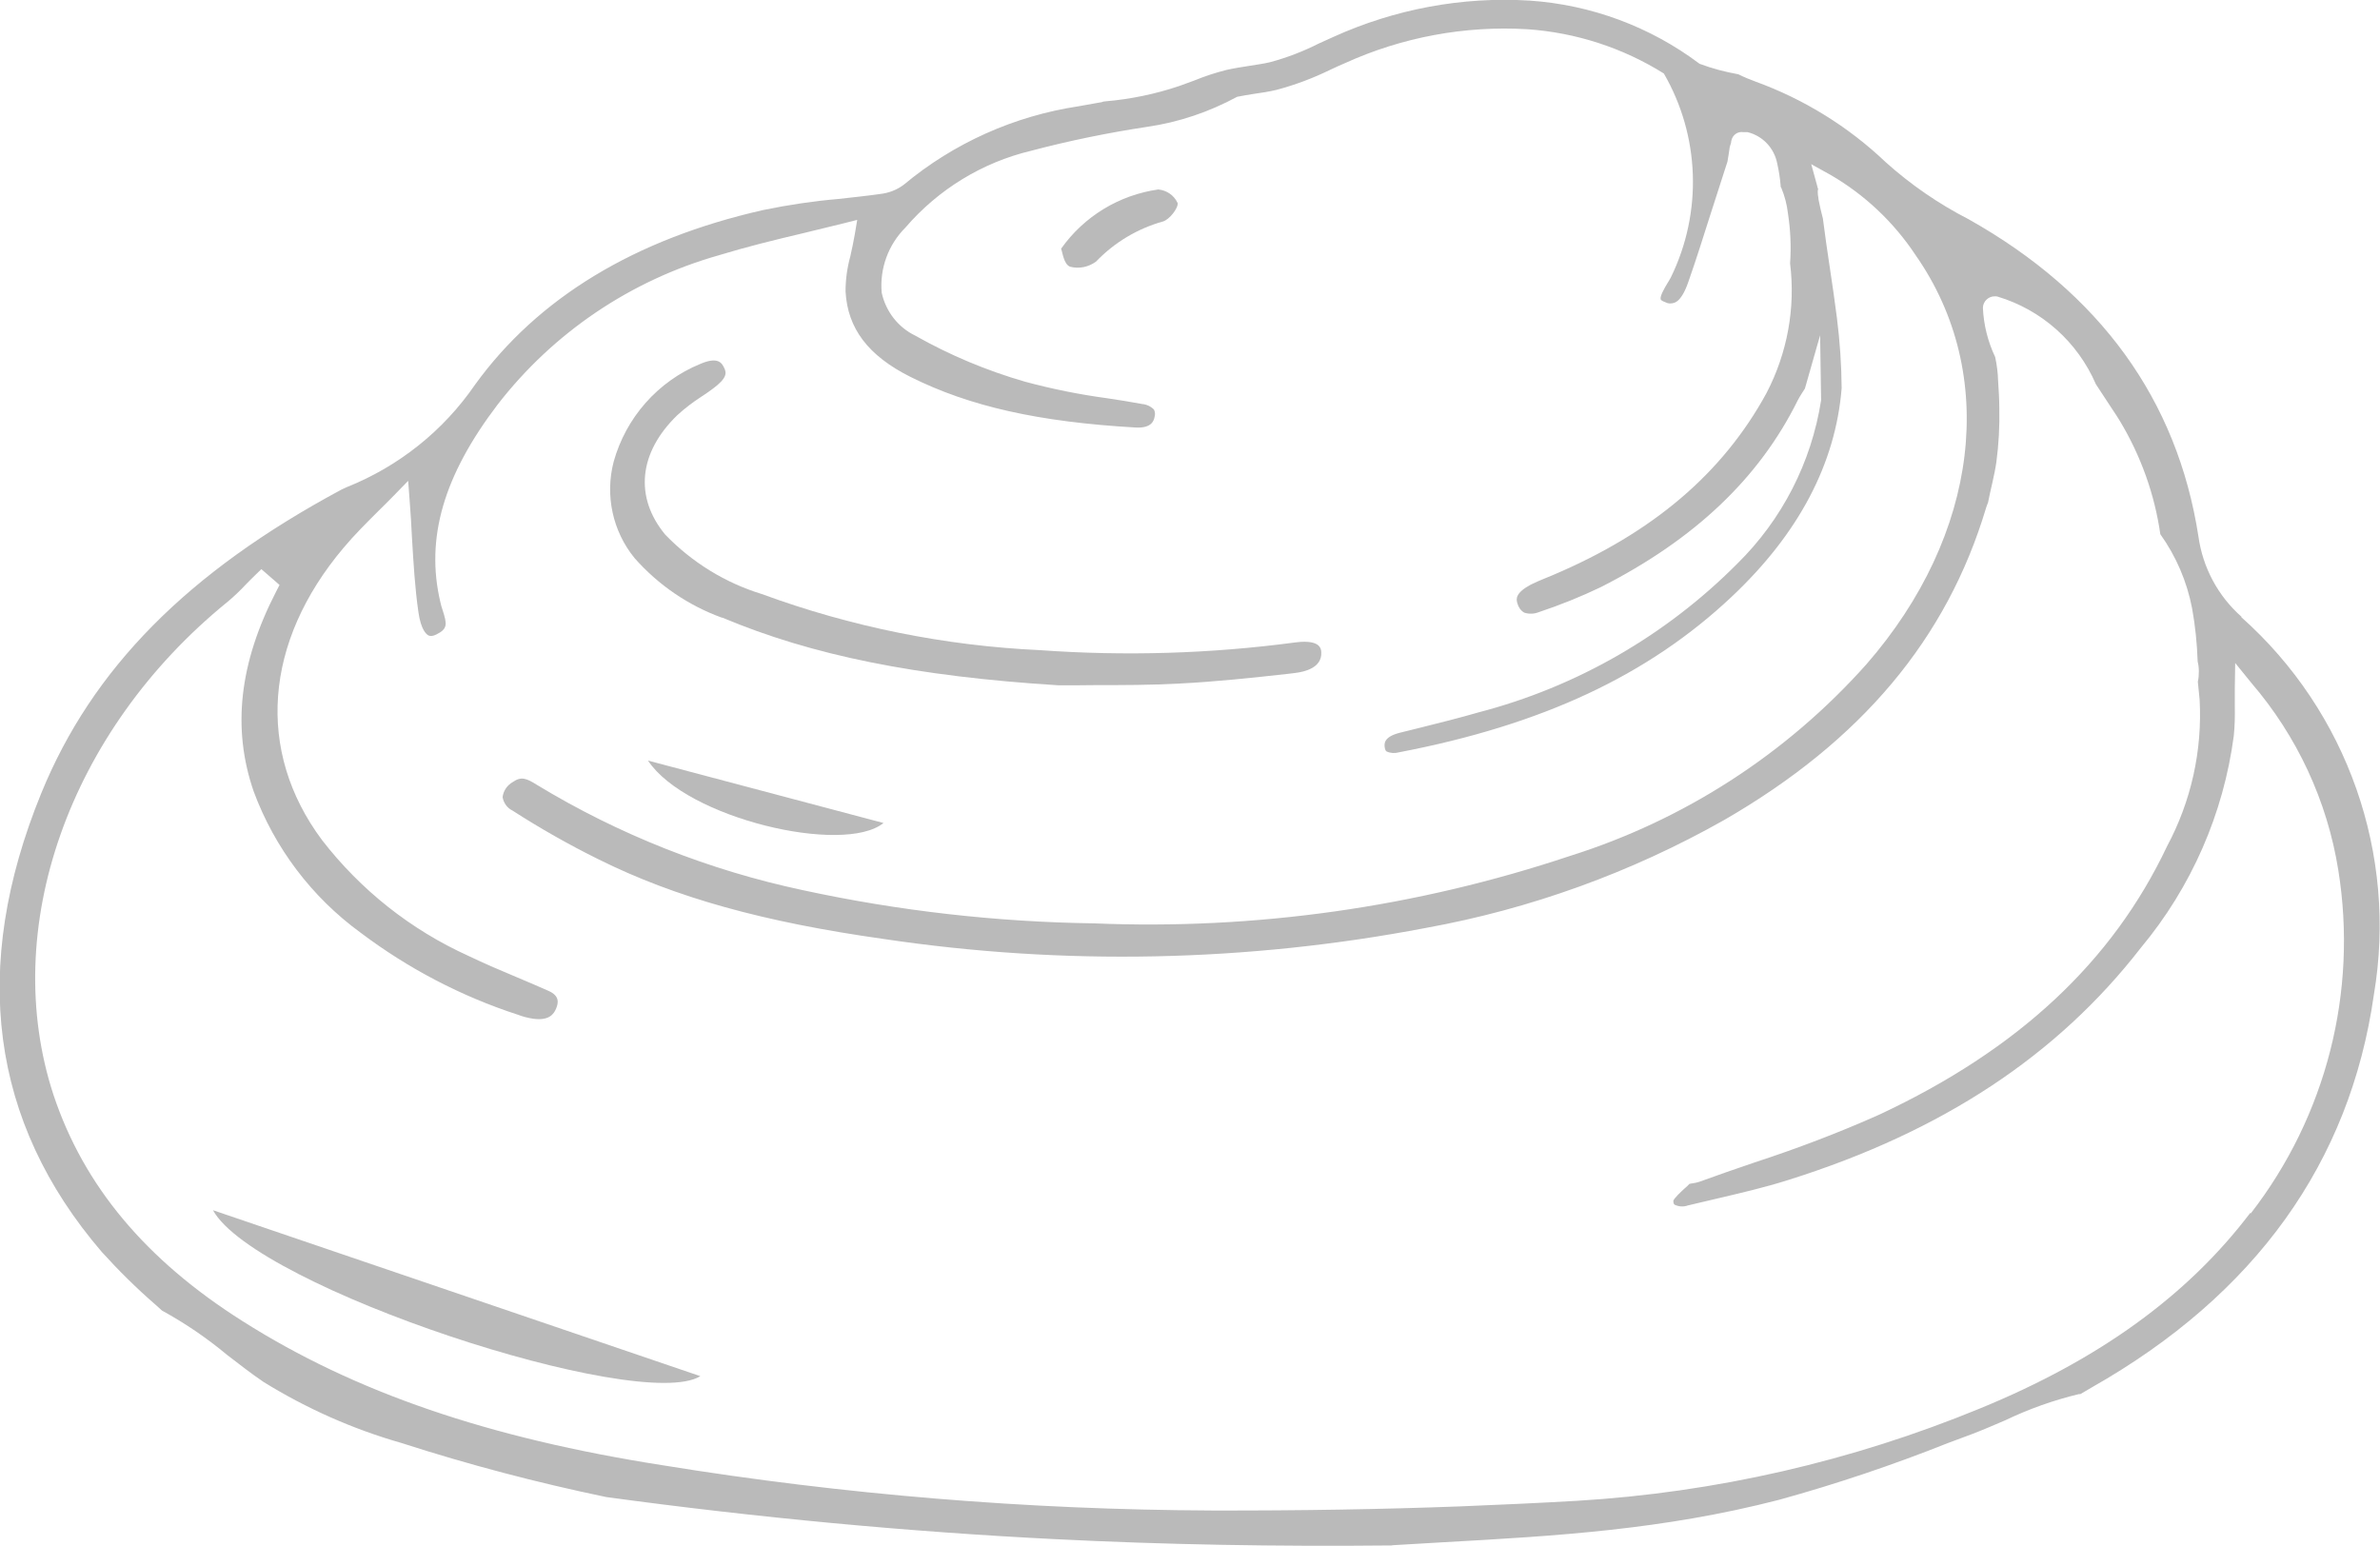
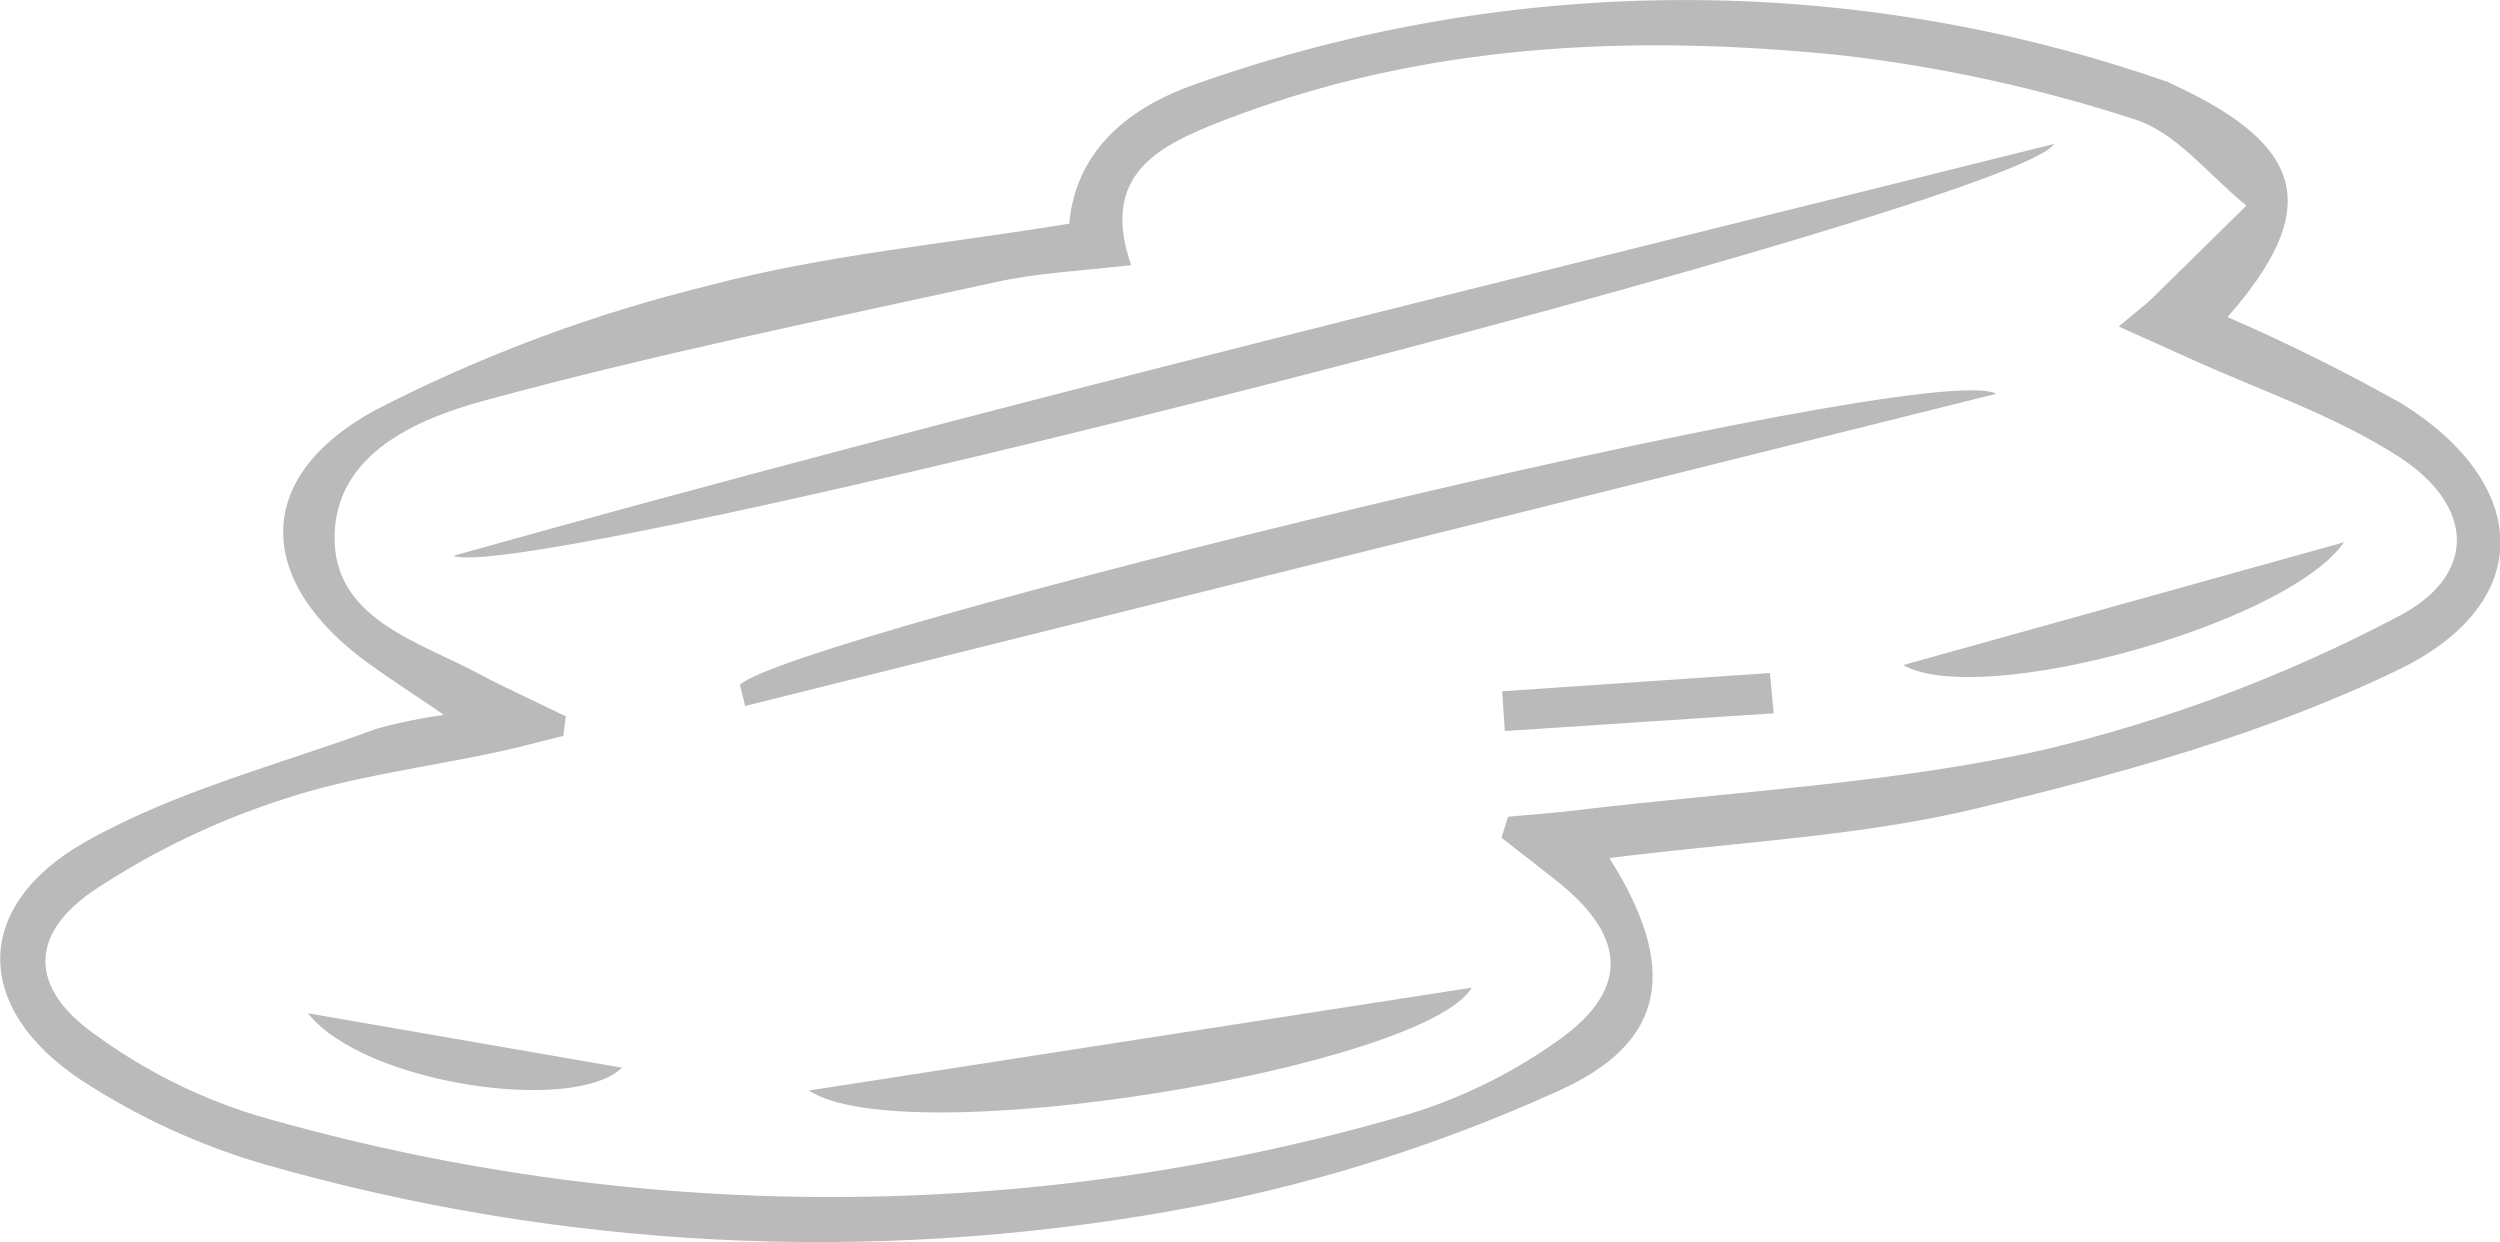
- <svg xmlns="http://www.w3.org/2000/svg" id="Layer_1" data-name="Layer 1" viewBox="0 0 120.47 78.24">
+ <svg xmlns="http://www.w3.org/2000/svg" id="Layer_1" data-name="Layer 1" viewBox="0 0 132.69 65.91">
  <defs>
    <style>
      .cls-1 {
        fill: #bababa;
        stroke-width: 0px;
      }
    </style>
  </defs>
-   <path id="Path_7329" data-name="Path 7329" class="cls-1" d="m35.45,69.66l-24.67-8.4c2.16,3.92,21.6,10.29,24.67,8.4" />
-   <path id="Path_7330" data-name="Path 7330" class="cls-1" d="m44.72,41.66l-11.92-3.16c1.94,2.93,9.91,4.79,11.92,3.16" />
-   <path id="Path_7331" data-name="Path 7331" class="cls-1" d="m59.6,10.26c-.18-.38-.55-.63-.97-.67-1.98.28-3.76,1.36-4.92,3,.08.2.13.77.45.91.46.12.94.02,1.32-.26.93-.97,2.1-1.67,3.39-2.03.33-.1.78-.68.74-.94" />
-   <path id="Path_7332" data-name="Path 7332" class="cls-1" d="m113.46,31.22c-1.19-1.05-1.96-2.49-2.18-4.06-1.07-6.93-4.99-12.33-11.63-16.06-1.52-.78-2.93-1.75-4.2-2.89-1.89-1.8-4.14-3.19-6.59-4.08-.3-.11-.59-.23-.87-.37-.67-.12-1.32-.29-1.96-.53-2.5-1.88-5.49-2.99-8.61-3.2-3.41-.21-6.82.43-9.93,1.84-.25.11-.49.22-.73.33-.79.4-1.62.72-2.48.95-.33.08-.66.12-1.02.18-.38.06-.78.12-1.18.21-.56.14-1.1.32-1.64.54-.24.09-.49.18-.74.27-1.21.41-2.47.67-3.75.78-.07,0-.14.02-.21.05h-.03l-1.12.2c-3.25.49-6.31,1.86-8.83,3.96-.35.27-.77.43-1.21.48-.7.1-1.4.17-2.1.25-1.28.11-2.55.3-3.81.56-6.51,1.47-11.42,4.45-14.6,8.85-1.6,2.33-3.86,4.13-6.49,5.18-.09.04-.18.08-.26.12-7.79,4.18-12.62,9.06-15.2,15.37-3.61,8.83-2.58,16.65,3.06,23.22.86.95,1.77,1.85,2.74,2.69l.31.28c1.17.64,2.27,1.39,3.29,2.24.6.46,1.21.94,1.86,1.38,2.17,1.34,4.51,2.38,6.96,3.08,3.41,1.1,6.87,2.01,10.38,2.74,7.63,1.04,15.29,1.76,22.71,2.13,5.52.28,11.25.38,17.02.32.07-.01.14-.02.21-.02l2.38-.14c5.74-.32,11.15-.63,17.04-2.15,2.9-.8,5.75-1.76,8.54-2.87l1.18-.44c.58-.22,1.16-.47,1.74-.72,1.19-.57,2.43-1.01,3.71-1.32h.08s.58-.34.58-.34c8.27-4.69,13.07-11.38,14.28-19.88,1.2-7.1-1.33-14.32-6.71-19.11m.45,30.16c-3.18,4.19-7.66,7.43-13.69,9.9-6.49,2.67-13.38,4.25-20.39,4.67-1.91.11-3.86.2-5.86.28-3.98.15-8.15.22-12.64.21-9.31-.04-18.6-.8-27.78-2.29-8.82-1.38-15.58-3.69-21.27-7.3-4.9-3.1-8.03-6.85-9.56-11.44C-.05,47.03,3.47,37.01,11.5,30.48c.34-.28.66-.59.96-.91.15-.16.31-.31.46-.46l.31-.3.92.8-.17.33c-1.87,3.62-2.24,6.93-1.14,10.12,1.06,2.86,2.94,5.35,5.41,7.15,2.4,1.81,5.09,3.22,7.95,4.15.26.1.53.17.81.21.78.1,1.02-.23,1.14-.52s.18-.64-.38-.89c-.54-.24-1.1-.48-1.65-.71-.79-.33-1.61-.68-2.4-1.06-2.92-1.32-5.47-3.34-7.43-5.88-3.34-4.49-2.93-10.01,1.1-14.78.56-.67,1.18-1.28,1.77-1.87.26-.26.52-.51.76-.76l.74-.76.08,1.06c.05.6.08,1.19.11,1.77.08,1.33.15,2.58.33,3.82.13.91.41,1.12.5,1.17.04.02.15.08.4-.04.59-.29.55-.52.33-1.22-.05-.14-.09-.28-.12-.42-.76-3.23.16-6.4,2.89-9.99,2.83-3.66,6.76-6.31,11.21-7.57,1.41-.43,2.8-.77,4.28-1.12.66-.16,1.33-.32,2.01-.49l.71-.18-.12.72c-.07.4-.15.78-.23,1.13-.16.58-.24,1.17-.24,1.77.1,1.88,1.15,3.26,3.29,4.33,2.98,1.49,6.49,2.28,11.39,2.56.83.05.93-.37.96-.53.04-.13.03-.26-.03-.38-.16-.16-.37-.26-.6-.28-.58-.11-1.17-.2-1.76-.29-1.41-.19-2.8-.47-4.17-.84-1.94-.56-3.8-1.34-5.55-2.33-.87-.42-1.49-1.22-1.7-2.17-.11-1.22.33-2.43,1.2-3.3,1.66-1.93,3.89-3.3,6.37-3.89,1.93-.51,3.89-.91,5.87-1.21,1.59-.23,3.13-.75,4.55-1.52.28-.06.56-.1.86-.15.37-.05.75-.11,1.13-.2.95-.25,1.87-.6,2.75-1.03.24-.11.47-.22.71-.32,2.9-1.32,6.08-1.91,9.25-1.72,2.45.17,4.82.94,6.9,2.24,1.83,3.16,1.96,7.03.36,10.31-.05.1-.12.21-.18.31-.14.23-.39.66-.34.81,0,.03.07.09.24.15.15.08.33.08.49.01.37-.17.6-.84.68-1.07.4-1.14.76-2.29,1.11-3.39l.86-2.67c.04-.26.09-.51.12-.77,0,.02,0,.05,0,.07,0-.08.03-.16.06-.24,0-.04.01-.09.02-.13.06-.28.32-.47.61-.42.07,0,.14,0,.21,0,.77.19,1.35.81,1.5,1.59.08.36.14.73.17,1.09,0,.03,0,.07.01.1.01.02.02.03.03.05.17.41.28.84.33,1.27.13.84.17,1.69.11,2.54.28,2.26-.14,4.54-1.19,6.56-2.21,4.06-5.76,7.08-10.84,9.23l-.34.14c-.25.1-.5.21-.75.33-.78.42-.76.72-.68.96.05.19.17.36.34.46.24.08.5.07.73-.02,1.08-.36,2.13-.78,3.15-1.27,4.76-2.42,8.02-5.52,9.97-9.46.07-.15.36-.59.36-.59l.77-2.7.05,3.29c-.49,3.15-1.98,6.05-4.25,8.28-3.61,3.63-8.13,6.23-13.09,7.52-.96.28-1.94.52-2.89.76l-1.09.27c-.83.21-.79.56-.77.73s.08.21.1.22c.2.09.42.1.63.04,7.25-1.39,12.6-3.89,16.83-7.87,3.39-3.19,5.26-6.73,5.57-10.56-.01-1.19-.09-2.38-.24-3.56-.21-1.68-.5-3.35-.71-5.03-.08-.3-.15-.6-.21-.91-.01-.05-.02-.1-.02-.15-.02-.09-.03-.19-.03-.28,0-.05,0-.1.02-.15-.02-.05-.04-.11-.05-.17l-.3-1.09.99.55c1.72,1,3.19,2.39,4.29,4.05,4.21,6.02,3.23,14.16-2.49,20.72-4.04,4.53-9.22,7.88-15.01,9.7-7.75,2.59-15.91,3.75-24.08,3.41-4.96-.07-9.89-.63-14.74-1.68-4.75-1.01-9.31-2.81-13.46-5.33-.54-.34-.8-.44-1.23-.14-.28.16-.47.44-.51.76.05.29.23.55.5.68,1.4.9,2.86,1.73,4.36,2.47,3.88,1.93,8.33,3.17,14.43,4.03,9.12,1.36,18.4,1.17,27.45-.56,5.3-.96,10.4-2.81,15.09-5.46,6.95-4.01,11.28-9.18,13.26-15.8.03-.09.06-.18.1-.27.13-.68.32-1.35.42-2.04.12-.9.17-1.81.15-2.72,0-.46-.03-.92-.06-1.38-.01-.41-.06-.82-.15-1.23-.37-.78-.58-1.62-.62-2.48,0-.33.28-.6.61-.59.04,0,.08,0,.12.01,2.24.67,4.06,2.29,4.99,4.44l.82,1.25c.14.2.27.41.4.62,1.05,1.75,1.75,3.69,2.04,5.72.8,1.12,1.35,2.4,1.61,3.76.16.89.25,1.78.28,2.68.04.16.06.33.06.5,0,.18-.01.35-.05.52v.02l.09.9c.14,2.58-.43,5.14-1.65,7.42-2.77,5.85-7.53,10.29-14.56,13.58-2.06.92-4.17,1.72-6.31,2.42-.94.32-1.87.64-2.8.98-.11.04-.23.06-.35.08-.05,0-.11.02-.16.03-.07.08-.14.15-.22.21-.19.18-.56.51-.59.65,0,.13.04.17.06.19.21.1.45.12.67.04.47-.11.93-.22,1.4-.33,1.23-.29,2.5-.58,3.72-.97,7.75-2.44,13.58-6.28,17.82-11.75,2.55-3.06,4.18-6.78,4.7-10.73.05-.5.06-1,.05-1.5v-.88l.02-1.3.82,1.01c2.31,2.69,3.84,5.97,4.4,9.48.99,6.15-.61,12.44-4.43,17.37" />
-   <path id="Path_7333" data-name="Path 7333" class="cls-1" d="m36.55,31.26c4.57,1.92,9.82,2.98,17.04,3.43.62,0,1.23,0,1.85-.01,1.4,0,2.83,0,4.26-.08,1.82-.09,3.69-.29,5.49-.49l.33-.04c.53-.06,1.4-.27,1.36-1.05,0-.14-.05-.27-.16-.36-.12-.1-.42-.24-1.16-.14-4.28.57-8.61.7-12.92.39-4.81-.22-9.56-1.18-14.08-2.84-1.86-.57-3.54-1.61-4.89-3.01-1.57-1.9-1.34-4.16.62-6.05.37-.34.78-.65,1.21-.93.19-.12.37-.25.55-.38.78-.57.73-.83.6-1.09-.11-.22-.29-.58-1.2-.19-2.15.88-3.77,2.72-4.39,4.96-.44,1.7-.05,3.51,1.06,4.87,1.2,1.36,2.72,2.4,4.43,3.02" />
+   <path id="Path_7334" data-name="Path 7334" class="cls-1" d="m85.42,45.54c3.62,5.74,3.14,9.76-2.75,12.38-6.59,2.99-13.53,5.13-20.66,6.38-15.94,2.81-32.3,1.97-47.86-2.47-3.49-1-6.8-2.52-9.84-4.5-5.73-3.81-5.8-9.23.21-12.64,4.77-2.71,10.29-4.1,15.49-6.02,1.17-.32,2.35-.56,3.55-.73-1.67-1.14-2.82-1.88-3.92-2.67-6.09-4.36-6.3-9.93.29-13.51,5.63-2.9,11.59-5.12,17.75-6.62,6.12-1.62,12.51-2.19,19.07-3.27.36-3.94,3.22-6.2,6.75-7.42,16.68-5.9,34.87-5.93,51.58-.09.12.05.24.11.35.17,7,3.26,7.78,6.61,2.8,12.3,3.16,1.37,6.25,2.91,9.26,4.6,6.85,4.28,7.12,10.56-.14,14.09-7.02,3.41-14.77,5.54-22.4,7.38-6.26,1.51-12.82,1.79-19.51,2.64m-5.75-1.06l.35-1.13c1.23-.12,2.46-.2,3.68-.35,8.25-.99,16.62-1.4,24.7-3.19,6.53-1.55,12.84-3.92,18.79-7.05,4.31-2.19,4.18-5.91.06-8.55-3.45-2.21-7.46-3.54-11.22-5.26-1.04-.48-2.1-.94-3.6-1.62,1.01-.85,1.41-1.14,1.77-1.49,1.68-1.64,3.34-3.29,5.01-4.93-1.96-1.57-3.69-3.87-5.92-4.57-5.05-1.65-10.25-2.79-15.53-3.4-11.2-1.15-22.35-.65-33.01,3.52-3.19,1.25-6.43,2.78-4.73,7.61-2.59.31-4.93.4-7.17.9-9.1,1.99-18.25,3.86-27.23,6.31-3.5.96-7.79,2.79-7.88,7.13-.1,4.42,4.4,5.61,7.67,7.36,1.51.8,3.07,1.5,4.6,2.25-.04.35-.09.7-.13,1.04-1.16.28-2.31.6-3.48.85-3.8.82-7.72,1.29-11.38,2.51-3.57,1.15-6.97,2.78-10.09,4.86-3.42,2.34-3.36,5.16.03,7.58,2.61,1.92,5.53,3.39,8.62,4.34,19.97,5.79,41.17,5.78,61.12-.05,2.73-.83,5.32-2.08,7.67-3.71,4.11-2.76,4.07-5.64.23-8.69-.97-.77-1.95-1.52-2.92-2.28" />
+   <path id="Path_7335" data-name="Path 7335" class="cls-1" d="m24.06,29.5c27.91-7.83,56.07-14.65,84.96-21.86-1.93,3.29-81.05,23.44-84.96,21.86" />
+   <path id="Path_7336" data-name="Path 7336" class="cls-1" d="m105.95,20.9l-66.4,16.57c-.09-.37-.18-.75-.28-1.12,2.5-2.52,63.05-17.45,66.68-15.45" />
+   <path id="Path_7337" data-name="Path 7337" class="cls-1" d="m42.93,57.88l35.19-5.46c-2.53,4.23-30.09,8.83-35.19,5.46" />
+   <path id="Path_7338" data-name="Path 7338" class="cls-1" d="m101.01,35.3l23.4-6.52c-3,4.35-19.28,8.85-23.4,6.52" />
+   <path id="Path_7339" data-name="Path 7339" class="cls-1" d="m16.34,53.78l16.67,2.89c-2.55,2.47-13.67.88-16.67-2.89" />
+   <path id="Path_7340" data-name="Path 7340" class="cls-1" d="m94.13,37.86l-14.26.94c-.05-.7-.09-1.41-.14-2.11l14.21-.97c.07.71.13,1.43.2,2.14" />
</svg>
